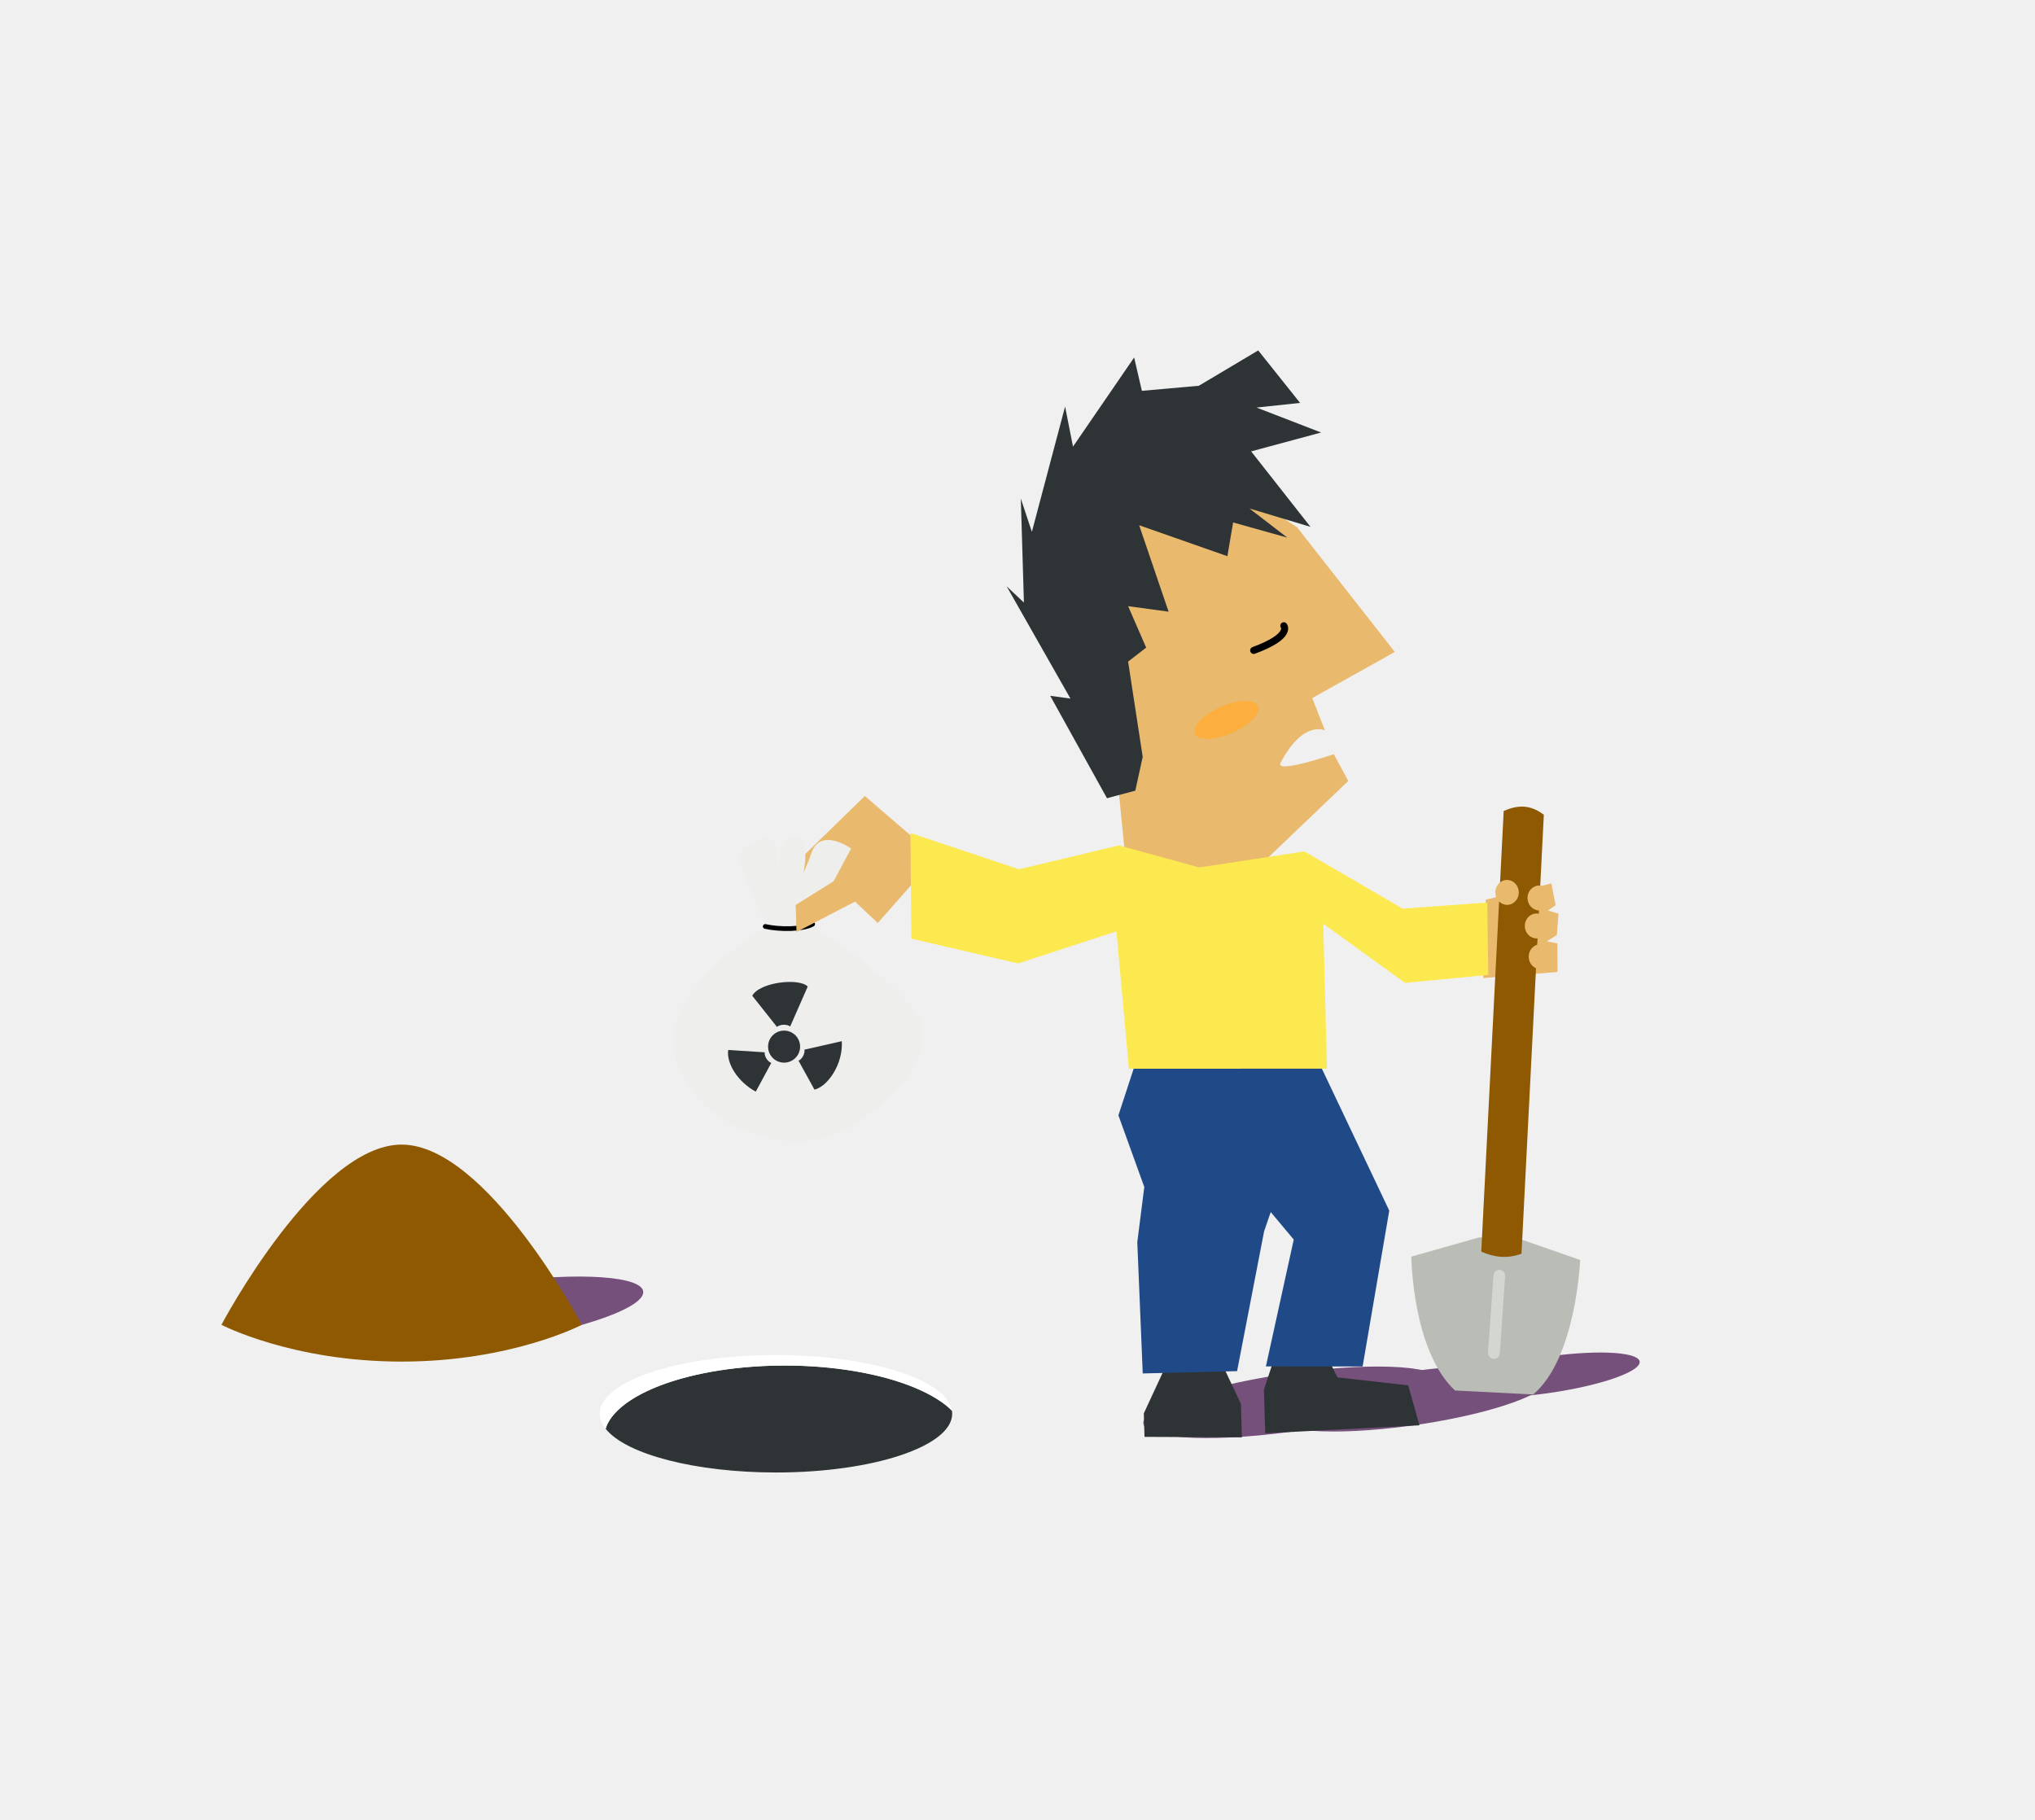
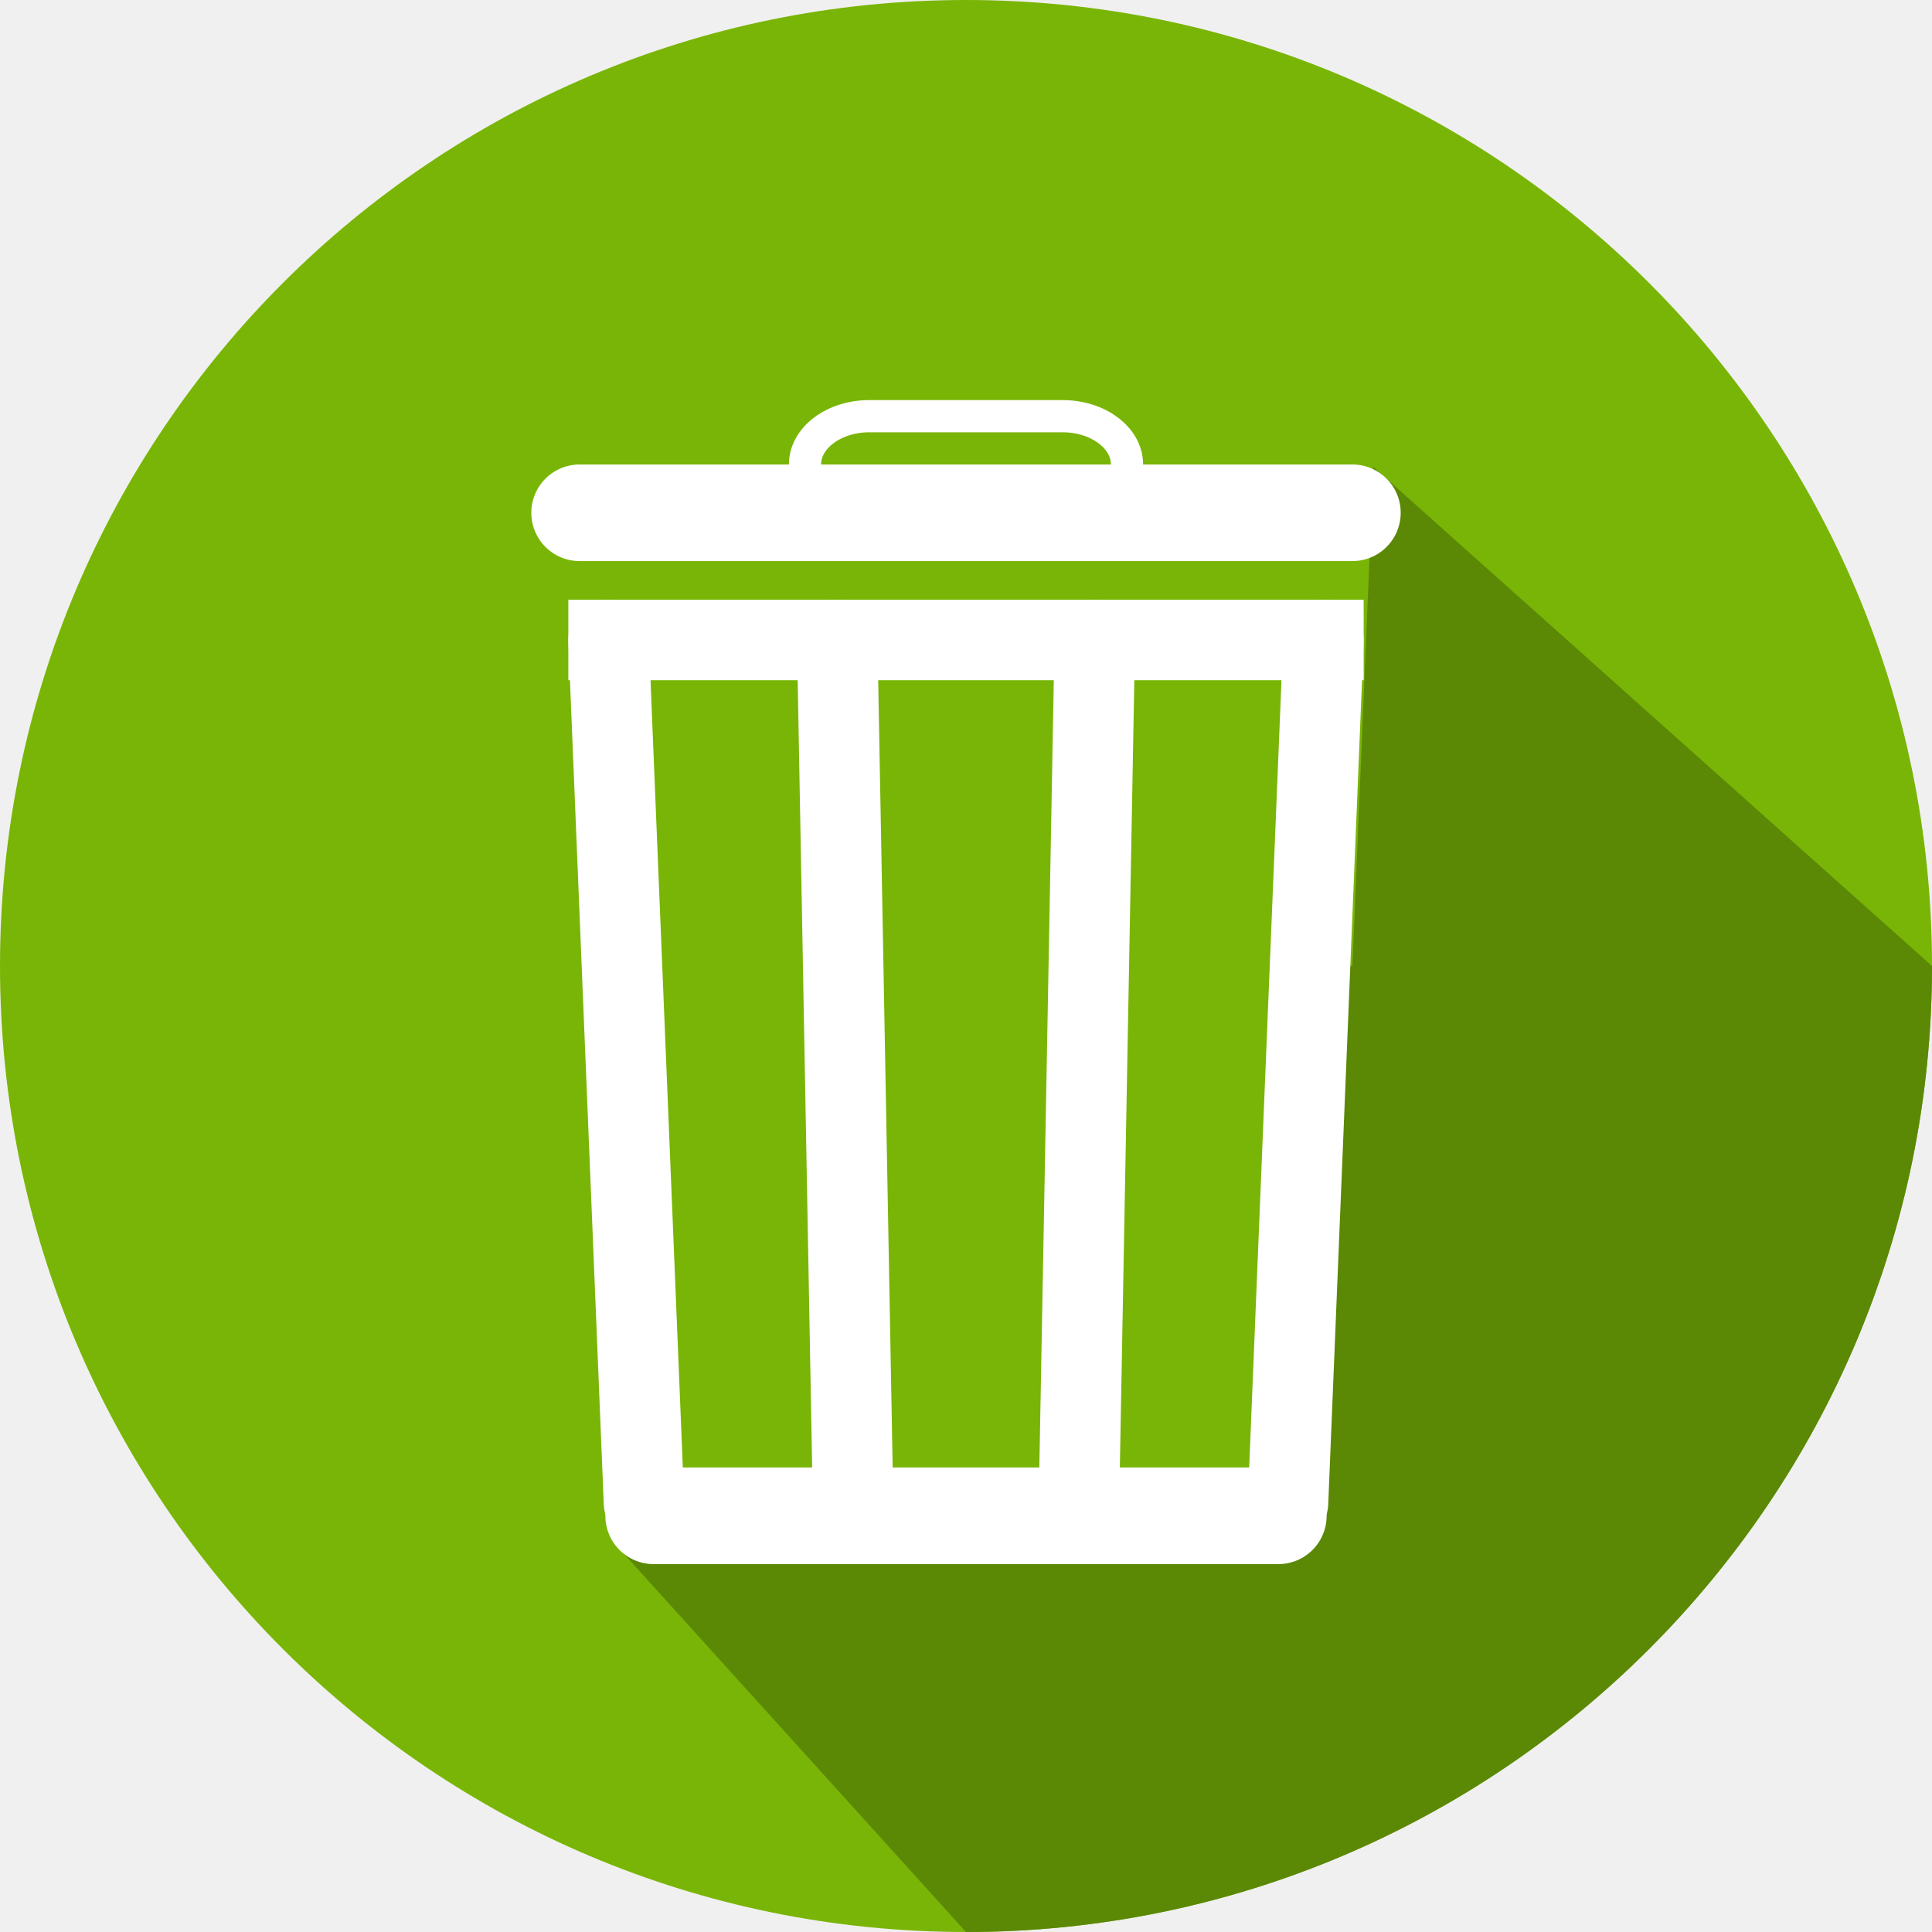
- <svg xmlns="http://www.w3.org/2000/svg" width="100%" height="100%" viewBox="-0.069 0 432.996 387.143" id="svg2" version="1.1">
-   <rect id="svgEditorBackground" x="0" y="0" width="432.857" height="387.143" style="fill: none; stroke: none;" />
-   <defs id="defs4" />
-   <g id="layer1" transform="matrix(1, 0, 0, 1, -136.754, -392.607)">
-     <ellipse transform="matrix(0.995571,-0.09401275,-0.7002867,0.7138618,0,0)" ry="10.105" rx="31.472" cy="1072.723" cx="997.056" id="ellipse4285-9-7" style="opacity:1;fill:#75507b;fill-opacity:1;stroke:none;stroke-width:1.5;stroke-linecap:round;stroke-linejoin:round;stroke-miterlimit:4;stroke-dasharray:none;stroke-opacity:1" />
-     <path style="opacity:1;fill:#8f5902;fill-opacity:1;stroke:none;stroke-width:1;stroke-linecap:round;stroke-linejoin:round;stroke-miterlimit:4;stroke-dasharray:none;stroke-opacity:1" d="m 183.799,674.505 c 0,0 20.268,-38.344 38.344,-38.344 18.075,0 38.344,38.344 38.344,38.344 0,0 -14.945,7.829 -38.344,7.829 -23.399,-10e-6 -38.344,-7.829 -38.344,-7.829 z" id="rect3346" />
-     <path style="opacity:1;fill:#2e3436;fill-opacity:1;stroke:none;stroke-width:1;stroke-linecap:round;stroke-linejoin:round;stroke-miterlimit:4;stroke-dasharray:none;stroke-opacity:1" d="m 339.215,692.762 a 38.482,15.481 0 0 0 -1.258,-1.131 38.482,15.481 0 0 0 -1.914,-1.344 38.482,15.481 0 0 0 -2.238,-1.258 38.482,15.481 0 0 0 -2.539,-1.162 38.482,15.481 0 0 0 -2.814,-1.057 38.482,15.481 0 0 0 -3.062,-0.936 38.482,15.481 0 0 0 -3.279,-0.809 38.482,15.481 0 0 0 -3.463,-0.674 38.482,15.481 0 0 0 -3.613,-0.529 38.482,15.481 0 0 0 -3.727,-0.383 38.482,15.481 0 0 0 -3.805,-0.232 38.482,15.481 0 0 0 -3.842,-0.076 38.482,15.481 0 0 0 -2.721,0.037 38.482,15.481 0 0 0 -3.82,0.188 38.482,15.481 0 0 0 -3.752,0.338 38.482,15.481 0 0 0 -3.65,0.488 38.482,15.481 0 0 0 -3.512,0.633 38.482,15.481 0 0 0 -3.336,0.77 38.482,15.481 0 0 0 -3.129,0.9 38.482,15.481 0 0 0 -2.891,1.021 38.482,15.481 0 0 0 -2.621,1.133 38.482,15.481 0 0 0 -2.328,1.23 38.482,15.481 0 0 0 -2.012,1.32 38.482,15.481 0 0 0 -1.672,1.393 38.482,15.481 0 0 0 -1.32,1.455 38.482,15.481 0 0 0 -0.951,1.498 38.482,15.481 0 0 0 -0.395,1.051 37.5,12.5 0 0 0 36.234,9.307 37.5,12.5 0 0 0 37.5,-12.5 37.5,12.5 0 0 0 -0.07,-0.672 z" id="path4214" />
-     <path style="opacity:1;fill:#ffffff;fill-opacity:1;stroke:none;stroke-width:1;stroke-linecap:round;stroke-linejoin:round;stroke-miterlimit:4;stroke-dasharray:none;stroke-opacity:1" d="m 301.785,680.934 a 37.5,12.5 0 0 0 -37.5,12.5 37.5,12.5 0 0 0 1.266,3.193 38.482,15.481 0 0 1 0.395,-1.051 38.482,15.481 0 0 1 0.951,-1.498 38.482,15.481 0 0 1 1.32,-1.455 38.482,15.481 0 0 1 1.672,-1.393 38.482,15.481 0 0 1 2.012,-1.32 38.482,15.481 0 0 1 2.328,-1.23 38.482,15.481 0 0 1 2.621,-1.133 38.482,15.481 0 0 1 2.891,-1.021 38.482,15.481 0 0 1 3.129,-0.9 38.482,15.481 0 0 1 3.336,-0.77 38.482,15.481 0 0 1 3.512,-0.633 38.482,15.481 0 0 1 3.65,-0.488 38.482,15.481 0 0 1 3.752,-0.338 38.482,15.481 0 0 1 3.82,-0.188 38.482,15.481 0 0 1 2.721,-0.037 38.482,15.481 0 0 1 3.842,0.076 38.482,15.481 0 0 1 3.805,0.232 38.482,15.481 0 0 1 3.727,0.383 38.482,15.481 0 0 1 3.613,0.529 38.482,15.481 0 0 1 3.463,0.674 38.482,15.481 0 0 1 3.279,0.809 38.482,15.481 0 0 1 3.062,0.936 38.482,15.481 0 0 1 2.814,1.057 38.482,15.481 0 0 1 2.539,1.162 38.482,15.481 0 0 1 2.238,1.258 38.482,15.481 0 0 1 1.914,1.344 38.482,15.481 0 0 1 1.258,1.131 37.5,12.5 0 0 0 -37.43,-11.828 z" id="path3349" />
-     <ellipse transform="matrix(0.995571,-0.09401275,-0.7002867,0.7138618,0,0)" ry="6.177" rx="19.239" cy="1125.727" cx="1259.844" id="ellipse4285-9" style="opacity:1;fill:#75507b;fill-opacity:1;stroke:none;stroke-width:1.5;stroke-linecap:round;stroke-linejoin:round;stroke-miterlimit:4;stroke-dasharray:none;stroke-opacity:1" />
-     <ellipse style="opacity:1;fill:#75507b;fill-opacity:1;stroke:none;stroke-width:1.5;stroke-linecap:round;stroke-linejoin:round;stroke-miterlimit:4;stroke-dasharray:none;stroke-opacity:1" id="path4277" cx="1233.378" cy="1129.249" rx="28.413" ry="9.123" transform="matrix(0.995571,-0.09401275,-0.7002867,0.7138618,0,0)" />
-     <path style="fill:#babdb6;fill-rule:evenodd;stroke:none;stroke-width:1px;stroke-linecap:butt;stroke-linejoin:miter;stroke-opacity:1" d="m 451.42,655.901 -14.443,4.095 c 0,0 0.204,20.082 9.304,28.49 l 16.617,0.846 c 9.168,-7.678 10.004,-28.623 10.004,-28.623 l -12.514,-4.351 -8.967,-0.456 z" id="path3353" />
-     <path style="fill:#e9b96e;fill-rule:evenodd;stroke:none;stroke-width:1px;stroke-linecap:butt;stroke-linejoin:miter;stroke-opacity:1" d="m 452.281,600.727 15.806,-1.3 -0.032,-6.082 -2.246,-0.428 2.132,-1.354 0.353,-4.532 -2.227,-0.68 1.609,-1.141 -0.905,-4.63 -13.949,3.472 z" id="path3355" />
-     <path style="fill:#8f5902;fill-rule:evenodd;stroke:none;stroke-width:1px;stroke-linecap:butt;stroke-linejoin:miter;stroke-opacity:1" d="m 456.633,565.176 -4.772,93.761 c 2.853,1.273 5.706,1.519 8.559,0.436 l 4.754,-93.408 c -2.175,-1.608 -4.697,-2.52 -8.541,-0.788 z" id="path3351" />
-     <path style="fill:#e9b96e;fill-rule:evenodd;stroke:none;stroke-width:1px;stroke-linecap:butt;stroke-linejoin:miter;stroke-opacity:1" d="m 412.667,504.799 20.8,26.535 -17.572,9.814 2.706,6.887 c 0,0 -4.633,-2.339 -9.442,6.892 -1.274,2.445 11.329,-1.835 11.329,-1.835 l 3.078,5.693 -20.844,19.916 -26.523,-2.782 -3.079,-31.351 -12.296,-28.932 23.423,-29.283 z" id="path3375" />
-     <ellipse transform="matrix(0.9956569,-0.09309798,-0.7037986,0.7103995,0,0)" ry="9.907" rx="31.009" cy="1131.698" cx="1213.368" id="ellipse4285" style="opacity:1;fill:#75507b;fill-opacity:1;stroke:none;stroke-width:1.5;stroke-linecap:round;stroke-linejoin:round;stroke-miterlimit:4;stroke-dasharray:none;stroke-opacity:1" />
-     <path style="fill:#2e3436;fill-rule:evenodd;stroke:none;stroke-width:1px;stroke-linecap:butt;stroke-linejoin:miter;stroke-opacity:1" d="m 408.234,680.366 -2.622,7.939 0.277,9.282 32.821,-1.693 -2.397,-8.504 -15.057,-1.695 -4.561,-9.154 z" id="path3381" />
-     <path style="fill:#204a87;fill-rule:evenodd;stroke:none;stroke-width:1px;stroke-linecap:butt;stroke-linejoin:miter;stroke-opacity:1" d="m 381.422,619.89 30.539,36.48 -5.927,26.994 20.582,0.012 5.667,-33.169 -15.069,-31.737 z" id="path3361" />
-     <path style="fill:#2e3436;fill-rule:evenodd;stroke:none;stroke-width:1px;stroke-linecap:butt;stroke-linejoin:miter;stroke-opacity:1" d="m 386.101,680.312 -6.043,13.043 0.149,4.998 20.726,0.097 -0.213,-7.14 -5.338,-11.274 z" id="path3379" />
-     <path style="fill:#204a87;fill-rule:evenodd;stroke:none;stroke-width:1px;stroke-linecap:butt;stroke-linejoin:miter;stroke-opacity:1" d="m 379.668,614.592 -5.014,15.344 5.508,15.247 -1.49,11.735 1.158,27.941 20.075,-0.494 5.744,-29.724 3.315,-9.665" id="path3359" />
-     <path style="fill:#e9b96e;fill-rule:evenodd;stroke:none;stroke-width:1px;stroke-linecap:butt;stroke-linejoin:miter;stroke-opacity:1" d="m 320.694,561.985 -21.762,21.212 3.641,3.889 9.471,-8.818 11.402,10.742 12.37,-14.008 z" id="path3363" />
-     <path style="fill:#fce94f;fill-rule:evenodd;stroke:none;stroke-width:1px;stroke-linecap:butt;stroke-linejoin:miter;stroke-opacity:1" d="m 453.141,584.646 -18.005,1.312 -20.909,-12.179 -22.358,3.413 -17.09,-4.697 -21.275,5.088 -23.087,-7.721 0.165,22.481 22.726,5.27 20.936,-6.825 2.64,29.229 42.138,-0.011 -0.784,-30.843 17.41,12.595 17.699,-1.706 z" id="path3357" />
-     <path style="fill:#eeeeec;fill-rule:evenodd;stroke:none;stroke-width:1px;stroke-linecap:butt;stroke-linejoin:miter;stroke-opacity:1" d="m 293.604,575.387 6.116,14.567 c 0,0 -24.963,13.981 -18.824,29.303 6.139,15.322 26.356,20.014 37.129,12.886 10.773,-7.128 15.134,-13.309 14.92,-20.488 -0.214,-7.179 -23.774,-22.36 -23.774,-22.36 l 8.61,-16.14 c 0,0 -6.618,-4.73 -8.479,1.075 -0.571,1.78 -1.681,4.145 -1.681,4.145 0,0 1.666,-6.899 -1.652,-7.514 -3.176,-0.589 -2.919,2.42 -3.697,5.982 -0.879,-1.691 0.665,-6.062 -3.115,-5.779 -4.401,0.329 -5.553,4.326 -5.553,4.326 z" id="path3367" />
-     <circle style="opacity:1;fill:#2e3436;fill-opacity:1;stroke:none;stroke-width:1;stroke-linecap:round;stroke-linejoin:round;stroke-miterlimit:4;stroke-dasharray:none;stroke-opacity:1" id="path4189" cx="285.046" cy="624.087" r="3.409" transform="matrix(0.9995558,-0.02980413,0.02980413,0.9995558,0,0)" />
-     <path style="opacity:1;fill:#2e3436;fill-opacity:1;stroke:none;stroke-width:1;stroke-linecap:round;stroke-linejoin:round;stroke-miterlimit:4;stroke-dasharray:none;stroke-opacity:1" d="m 296.744,604.489 c 1.586,-2.925 10.008,-3.846 11.804,-1.958 l -3.731,8.496 c -0.675,-0.508 -2.066,-0.502 -2.822,0.084 z" id="rect4191" />
-     <path id="path4194" d="m 315.799,614.153 c 0.302,4.898 -3.003,9.65 -5.817,10.313 l -3.392,-6.161 c 0.734,-0.312 1.386,-1.452 1.263,-2.346 z" style="opacity:1;fill:#2e3436;fill-opacity:1;stroke:none;stroke-width:1;stroke-linecap:round;stroke-linejoin:round;stroke-miterlimit:4;stroke-dasharray:none;stroke-opacity:1" />
-     <path style="opacity:1;fill:#2e3436;fill-opacity:1;stroke:none;stroke-width:1;stroke-linecap:round;stroke-linejoin:round;stroke-miterlimit:4;stroke-dasharray:none;stroke-opacity:1" d="m 297.492,624.896 c -3.818,-2.076 -6.275,-6.004 -5.864,-8.87 l 7.762,0.496 c -0.097,0.791 0.564,1.926 1.401,2.267 z" id="path4196" />
-     <path style="fill:none;fill-rule:evenodd;stroke:#000000;stroke-width:1px;stroke-linecap:round;stroke-linejoin:round;stroke-opacity:1" d="m 299.507,589.745 c 3.045,0.691 8.029,0.679 10.091,-0.49" id="path4240" />
-     <path style="fill:#e9b96e;fill-rule:evenodd;stroke:none;stroke-width:1px;stroke-linecap:butt;stroke-linejoin:miter;stroke-opacity:1" d="m 315.036,579.529 -9.052,5.636 0.18,5.756 14.243,-7.393" id="path3365" />
-     <path style="fill:none;fill-rule:evenodd;stroke:#000000;stroke-width:1.5;stroke-linecap:round;stroke-linejoin:round;stroke-miterlimit:4;stroke-dasharray:none;stroke-opacity:1" d="m 403.437,531.005 c 8.247,-3.025 6.413,-5.244 6.413,-5.244" id="path3369" />
-     <path style="fill:#2e3436;fill-rule:evenodd;stroke:none;stroke-width:1px;stroke-linecap:butt;stroke-linejoin:miter;stroke-opacity:1" d="m 402.896,488.655 12.627,16.059 -12.979,-3.901 8.045,6.192 -11.53,-3.229 -1.215,7.182 -18.776,-6.586 6.265,18.393 -8.61,-1.172 3.836,8.818 -3.842,2.973 3.106,20.274 -1.572,7.193 -6.026,1.609 -12.083,-21.792 4.305,0.586 -13.575,-23.892 3.676,3.463 -0.66,-22.133 2.355,7.076 7.066,-26.651 1.683,8.525 13.012,-18.968 1.641,7.097 12.116,-1.076 12.639,-7.523 8.908,11.168 -9.26,0.991 13.736,5.307 z" id="path3373" />
-     <path style="fill:none;fill-rule:evenodd;stroke:#d3d7cf;stroke-width:2.5;stroke-linecap:round;stroke-linejoin:round;stroke-miterlimit:4;stroke-dasharray:none;stroke-opacity:1" d="m 455.698,664.06 -1.146,16.439" id="path4183" />
-     <ellipse style="opacity:1;fill:#fcaf3e;fill-opacity:1;stroke:none;stroke-width:1;stroke-linecap:round;stroke-linejoin:round;stroke-miterlimit:4;stroke-dasharray:none;stroke-opacity:1" id="path4185" cx="306.908" cy="666.365" rx="7.316" ry="3.094" transform="matrix(0.9320998,-0.3622017,0.1674166,0.9858862,0,0)" />
-     <ellipse style="opacity:1;fill:#e9b96e;fill-opacity:1;stroke:none;stroke-width:1;stroke-linecap:round;stroke-linejoin:round;stroke-miterlimit:4;stroke-dasharray:none;stroke-opacity:1" id="path4242" cx="446.601" cy="597.26" rx="2.5" ry="2.652" transform="matrix(0.9995558,-0.02980413,0.02980413,0.9995558,0,0)" />
-     <ellipse ry="2.652" rx="2.5" cy="603.195" cx="445.844" id="ellipse4244" style="opacity:1;fill:#e9b96e;fill-opacity:1;stroke:none;stroke-width:1;stroke-linecap:round;stroke-linejoin:round;stroke-miterlimit:4;stroke-dasharray:none;stroke-opacity:1" transform="matrix(0.9995558,-0.02980413,0.02980413,0.9995558,0,0)" />
-     <ellipse style="opacity:1;fill:#e9b96e;fill-opacity:1;stroke:none;stroke-width:1;stroke-linecap:round;stroke-linejoin:round;stroke-miterlimit:4;stroke-dasharray:none;stroke-opacity:1" id="ellipse4246" cx="446.475" cy="609.761" rx="2.5" ry="2.652" transform="matrix(0.9995558,-0.02980413,0.02980413,0.9995558,0,0)" />
-     <ellipse ry="2.652" rx="2.5" cy="595.871" cx="439.783" id="ellipse4256" style="opacity:1;fill:#e9b96e;fill-opacity:1;stroke:none;stroke-width:1;stroke-linecap:round;stroke-linejoin:round;stroke-miterlimit:4;stroke-dasharray:none;stroke-opacity:1" transform="matrix(0.9995558,-0.02980413,0.02980413,0.9995558,0,0)" />
+ <svg xmlns="http://www.w3.org/2000/svg" width="100%" height="100%" viewBox="0 0 600 600">
+   <rect id="svgEditorBackground" x="0" y="0" width="600" height="600" style="fill: none; stroke: none;" />
+   <g>
+     <defs>
+       <linearGradient id="grad1" x1="0%" y1="0%" x2="100%" y2="100%">
+         <stop offset="0%" style="stop-color:#5b8805;stop-opacity:1" />
+         <stop offset="100%" style="stop-color:#5b8805;stop-opacity:0" />
+       </linearGradient>
+     </defs>
+     <ellipse ry="300" rx="300" id="svg_1" cy="300" cx="300" stroke-width="0" stroke="#000000" fill="#79b506" />
+     <path d="M191 479.5 L 300 479.5 L 300 600" style="fill:#5b8805; stroke:purple;stroke-width:0" />
+     <path d="M426.5 145 L 600 300 L 420 300" style="fill:#5b8805; stroke:purple;stroke-width:0" />
+     <path d="M300 600            A 300 300, 0, 0, 0, 600 300            L 300 300 Z" fill="#5b8805" />
+     <path d="M 300 300 L 300 470 L 400 470 L 410 300" style="fill:#79b506; stroke:purple;stroke-width:0" />
+     <line stroke-linecap="round" x1="180" y1="159.25" x2="420" y2="159.25" style="stroke:rgb(255,255,255);stroke-width:30" />
+     <rect x="250" y="129.25" rx="20" ry="20" width="100" height="30" style="fill: transparent; stroke:#fff; stroke-width:10" />
+     <line stroke-linecap="round" x1="189" y1="198.75" x2="200" y2="466.75" style="stroke:rgb(255,255,255);stroke-width:25" />
+     <line id="bottom" stroke-linecap="round" x1="411" y1="198.75" x2="400" y2="466.75" style="stroke:rgb(255,255,255);stroke-width:25" />
+     <line stroke-linecap="square" x1="189" y1="198.75" x2="411" y2="198.75" style="stroke:rgb(255,255,255);stroke-width:25" />
+     <line stroke-linecap="round" x1="203" y1="470.75" x2="397" y2="470.75" style="stroke:rgb(255,255,255);stroke-width:30" />
+     <line stroke-linecap="round" x1="260" y1="198.75" x2="265" y2="470.75" style="stroke:rgb(255,255,255);stroke-width:25" />
+     <line stroke-linecap="round" x1="340" y1="198.75" x2="335" y2="470.75" style="stroke:rgb(255,255,255);stroke-width:25" />
  </g>
</svg>
